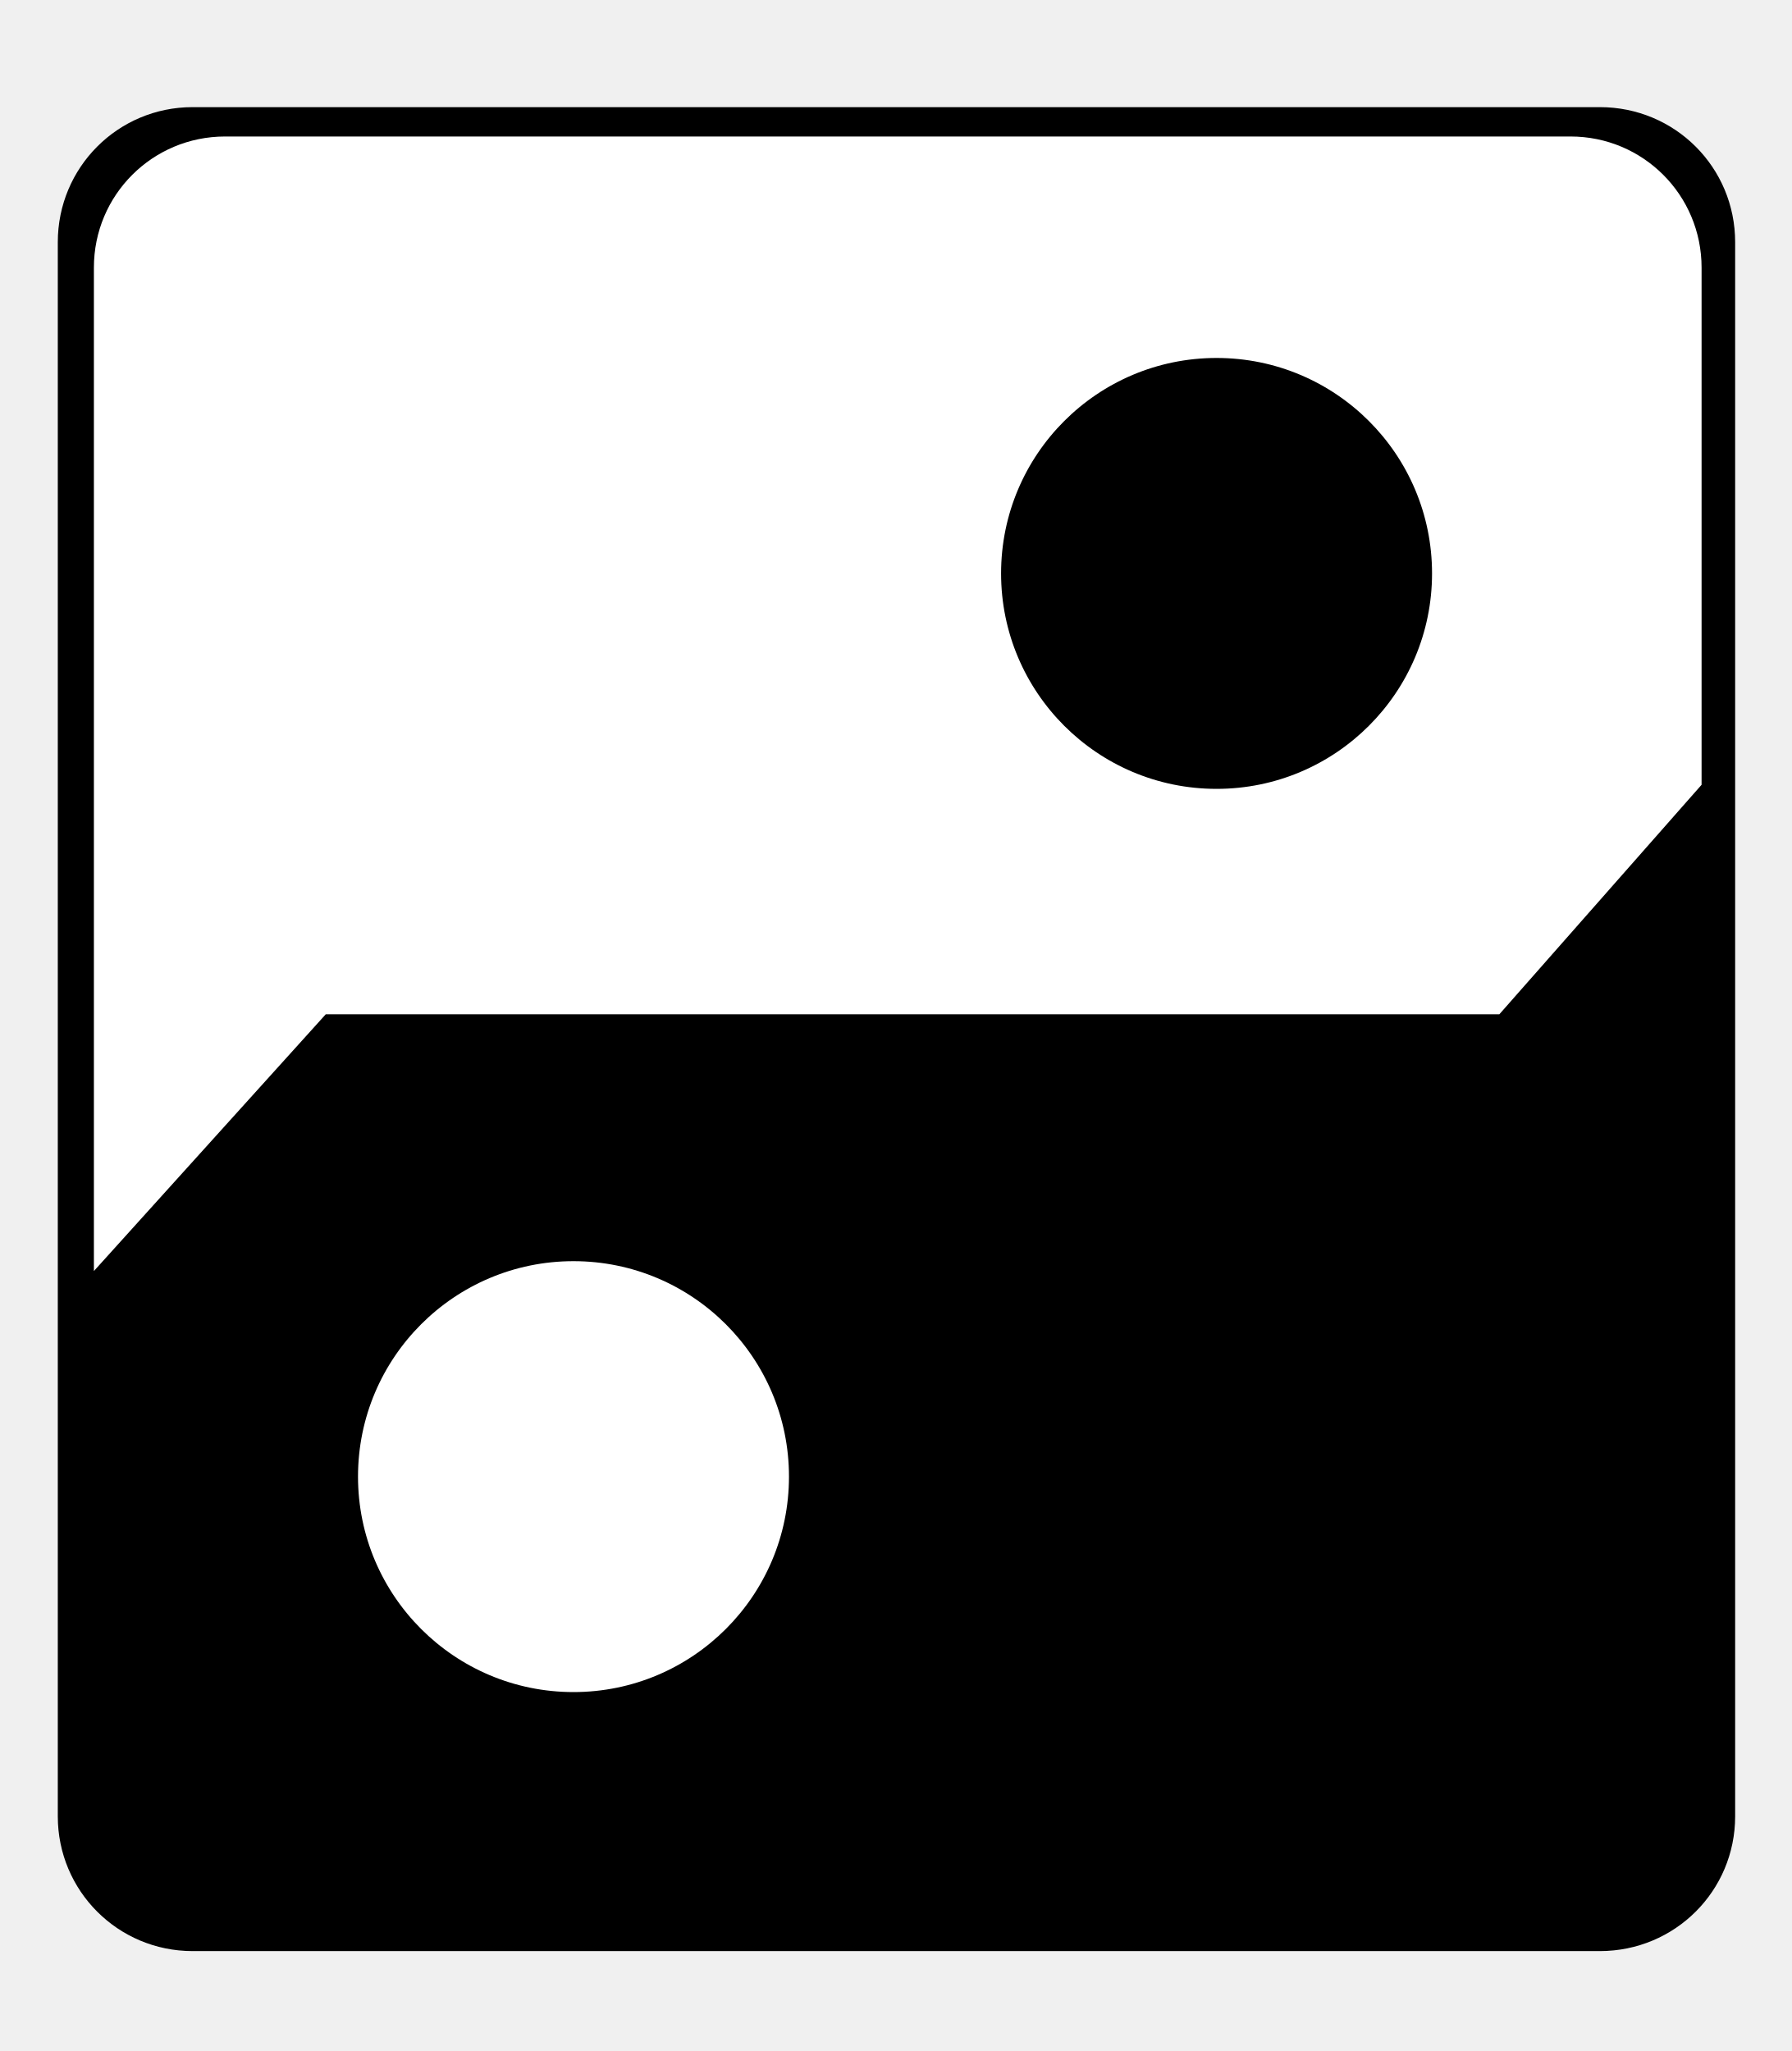
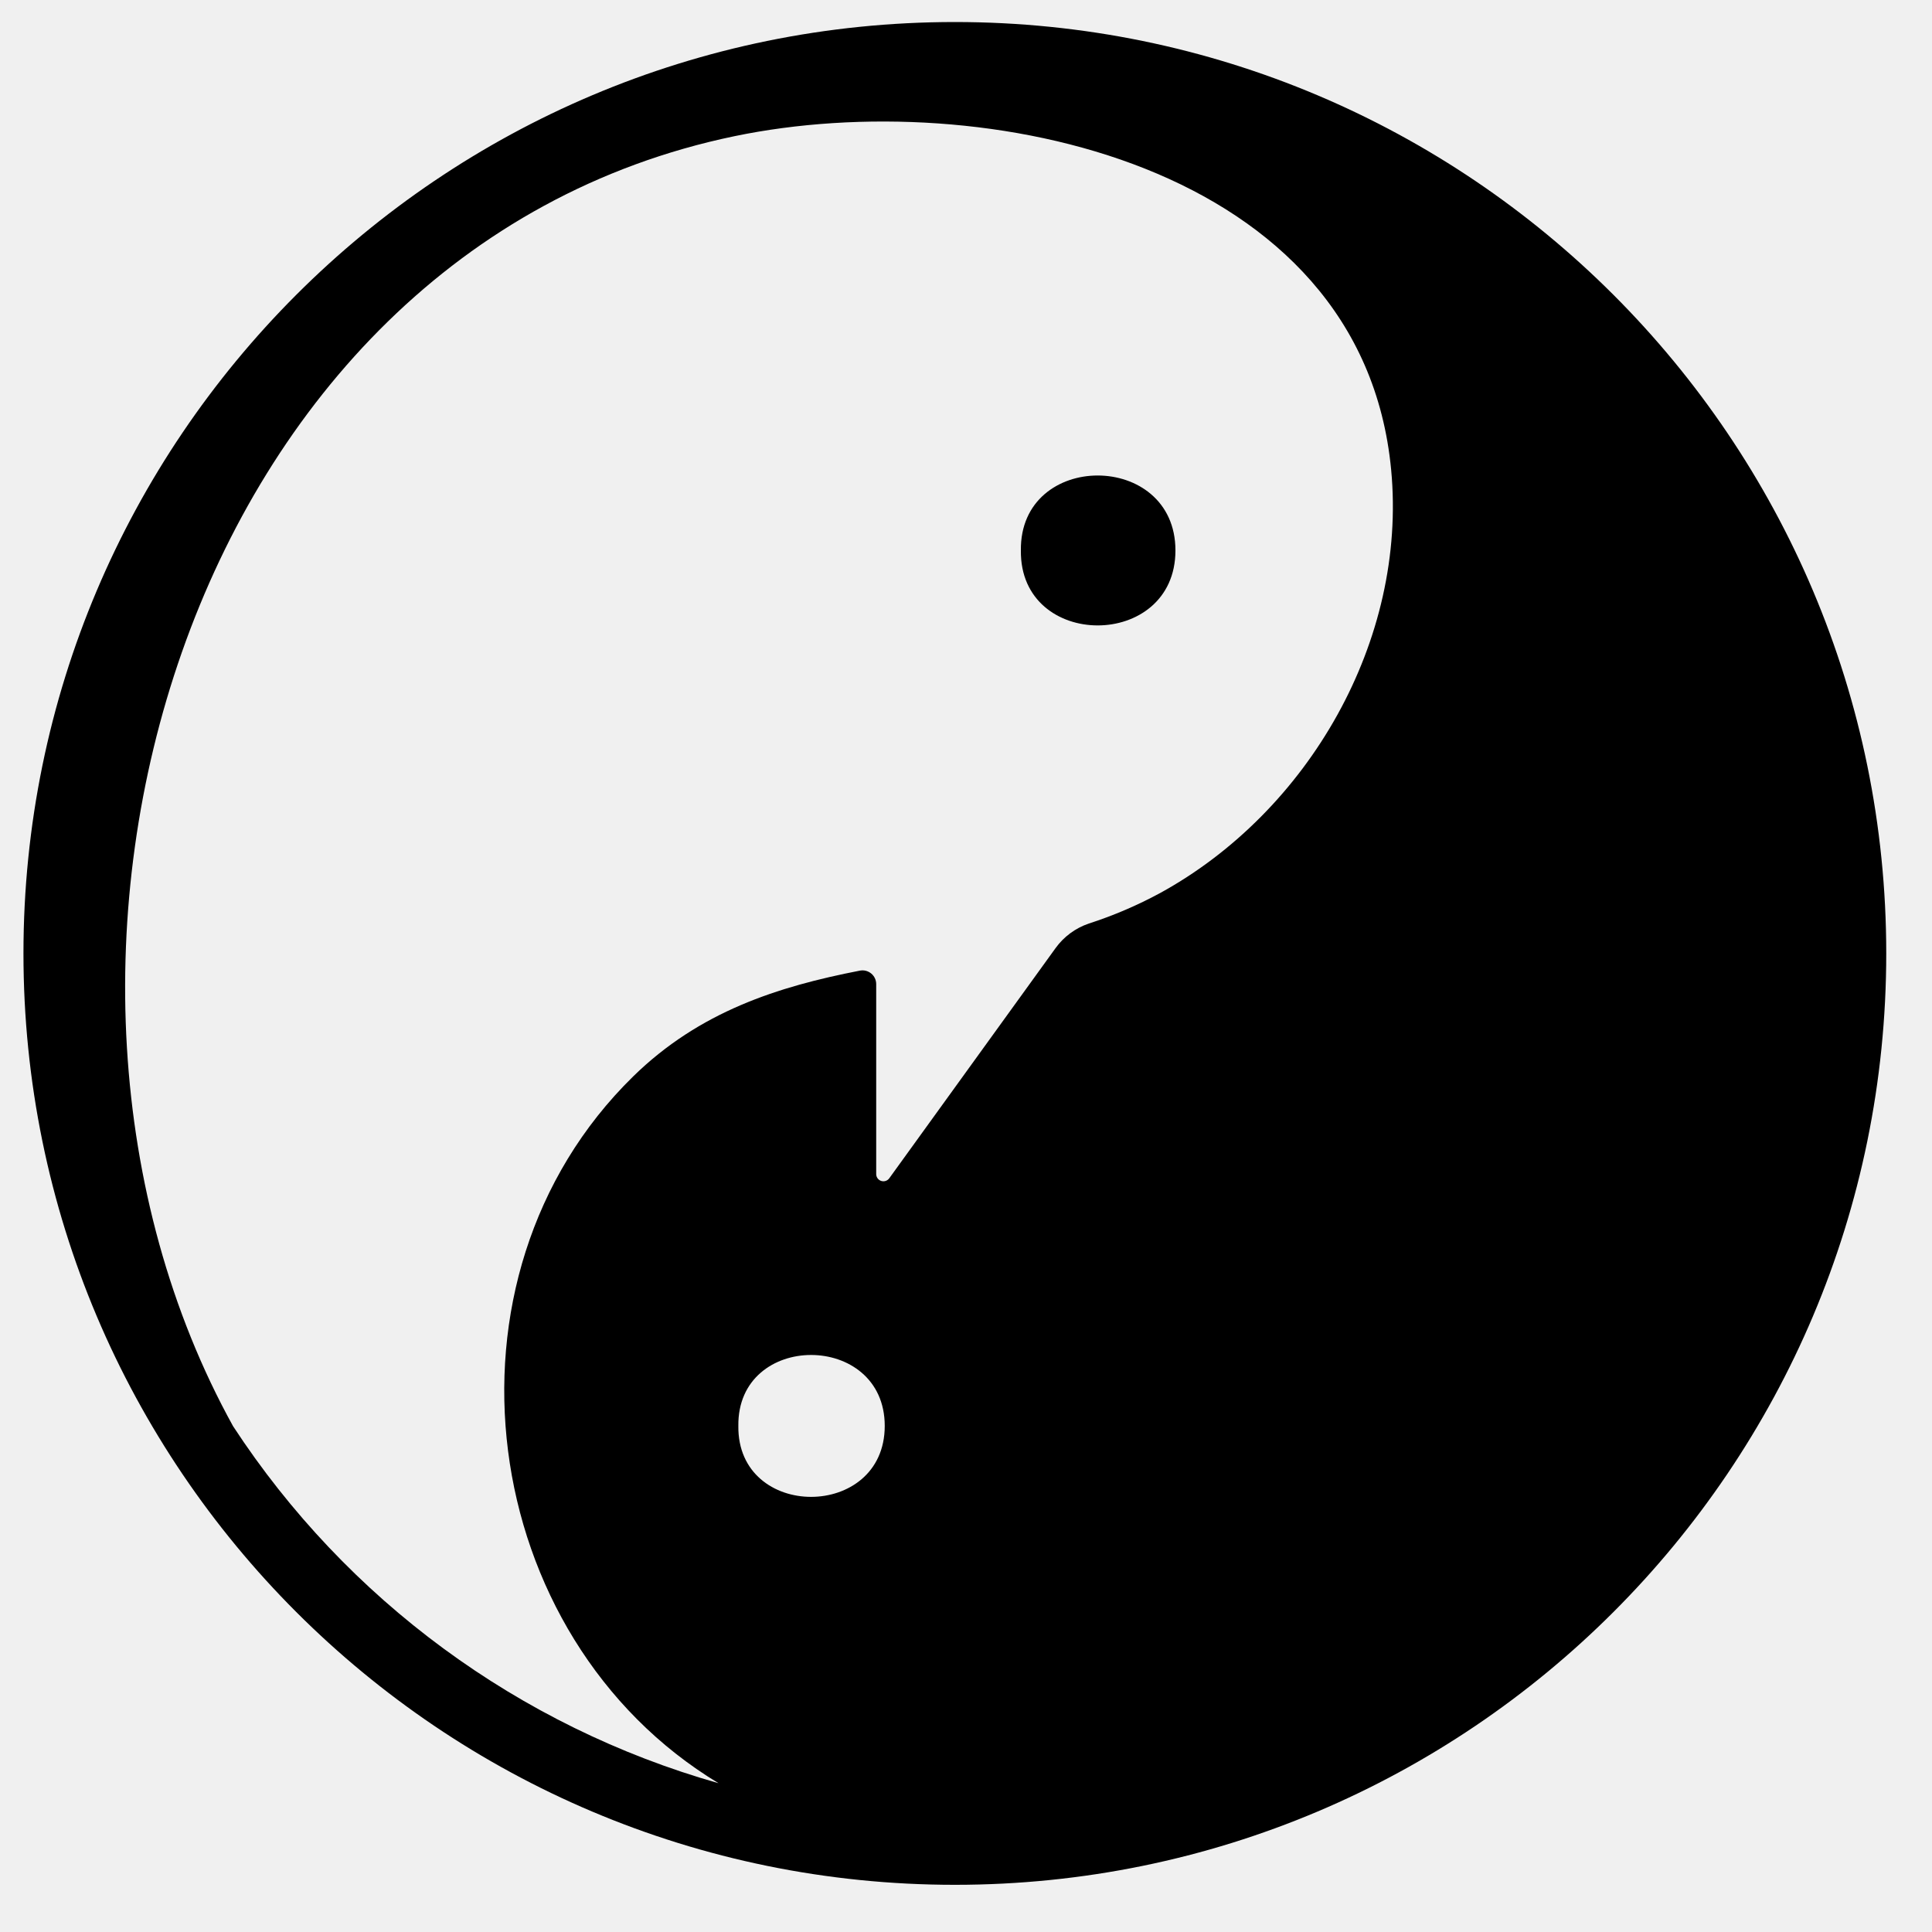
- <svg xmlns="http://www.w3.org/2000/svg" version="1.1" width="744" height="852">
-   <path fill="#fff" d="M 80 44.5 C 49 44.5 24 69.5 24 100.625 V 754.5 C 24 785.5 49 810.5 80 810.5 H 664.5 C 695.7 810.5 720.7 785.5 720.7 754.5 V 100.625 C 720.7 69.5 695.7 44.5 664.5 44.5 H 80 z" />
-   <path d="M 80 44.5 C 49 44.5 24 69.5 24 100.625 V 754.5 C 24 785.5 49 810.5 80 810.5 H 664.5 C 695.7 810.5 720.7 785.5 720.7 754.5 V 100.625 C 720.7 69.5 695.7 44.5 664.5 44.5 H 80 z M 93.5 56.7 H 652.3 C 682.446 56.7 706.75 81 706.75 111.156 V 326 L 622.75 421.344 H 135.3 L 39 528 V 111.156 C 39 81 63.336 56.7 93.5 56.7 z M 238.2 613.4 h 89.5 a 89.5 89.5 0 0 0 -179 0 89.5 89.5 0 0 0 179 0" fill-rule="evenodd" />
-   <circle cx="505.3" cy="238.2" r="89.5" />
+ <svg xmlns="http://www.w3.org/2000/svg" class="converse-svg-logo" viewBox="0 0 364 364">
+   <g class="cls-1" id="g904">
+     <g data-name="Layer 2">
+       <g data-name="Layer 7">
+         <path class="cls-3" d="M221.46,103.71c0,18.83-29.36,18.83-29.12,0C192.1,84.88,221.46,84.88,221.46,103.71Z" />
+         <path class="cls-4" d="M179.9,4.15A175.48,175.48,0,1,0,355.38,179.63,175.48,175.48,0,0,0,179.9,4.15Zm-40.79,264.5c-.23-17.82,27.58-17.82,27.58,0S138.88,286.48,139.11,268.65ZM218.6,168.24A79.65,79.65,0,0,1,205.15,174a12.76,12.76,0,0,0-6.29,4.65L167.54,222a1.36,1.36,0,0,1-2.46-.8v-35.8a2.58,2.58,0,0,0-3.06-2.53c-15.43,3-30.23,7.7-42.73,19.94-38.8,38-29.42,105.69,16.09,133.16a162.25,162.25,0,0,1-91.47-67.27C-3.86,182.26,34.5,47.25,138.37,25.66c46.89-9.75,118.25,5.16,123.73,62.83C265.15,120.64,246.56,152.89,218.6,168.24Z" />
+       </g>
+     </g>
+   </g>
</svg>
